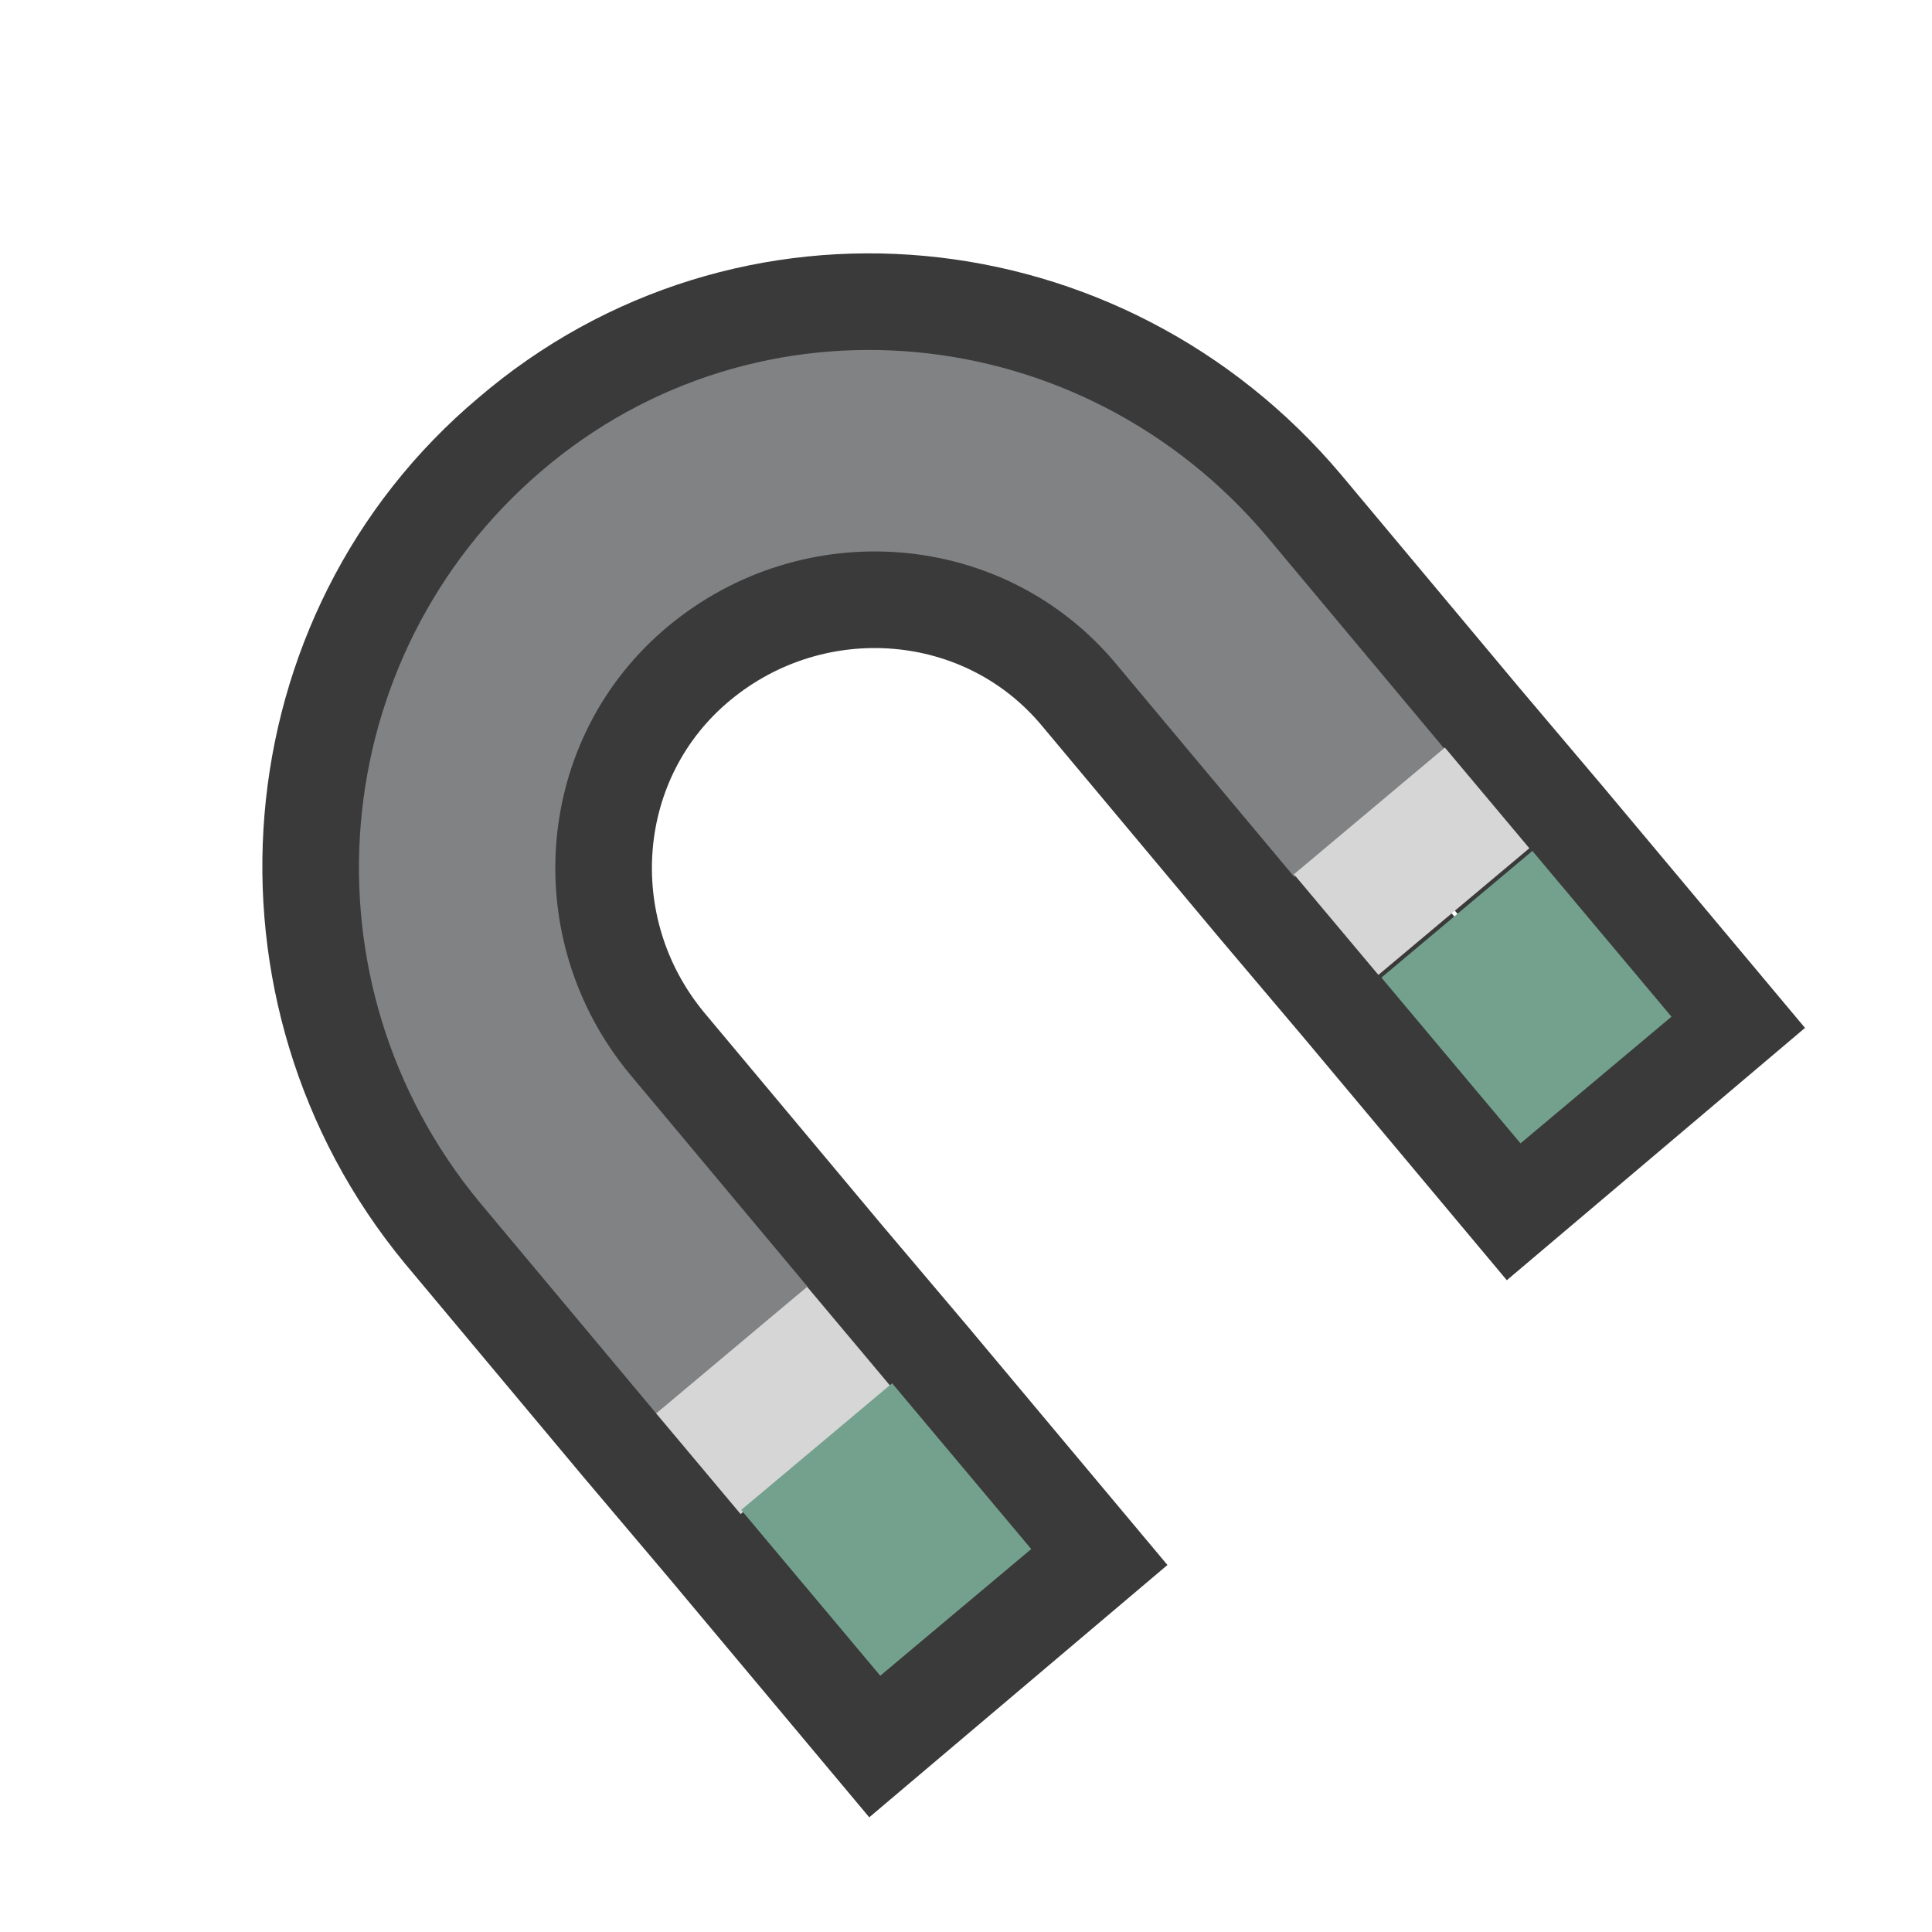
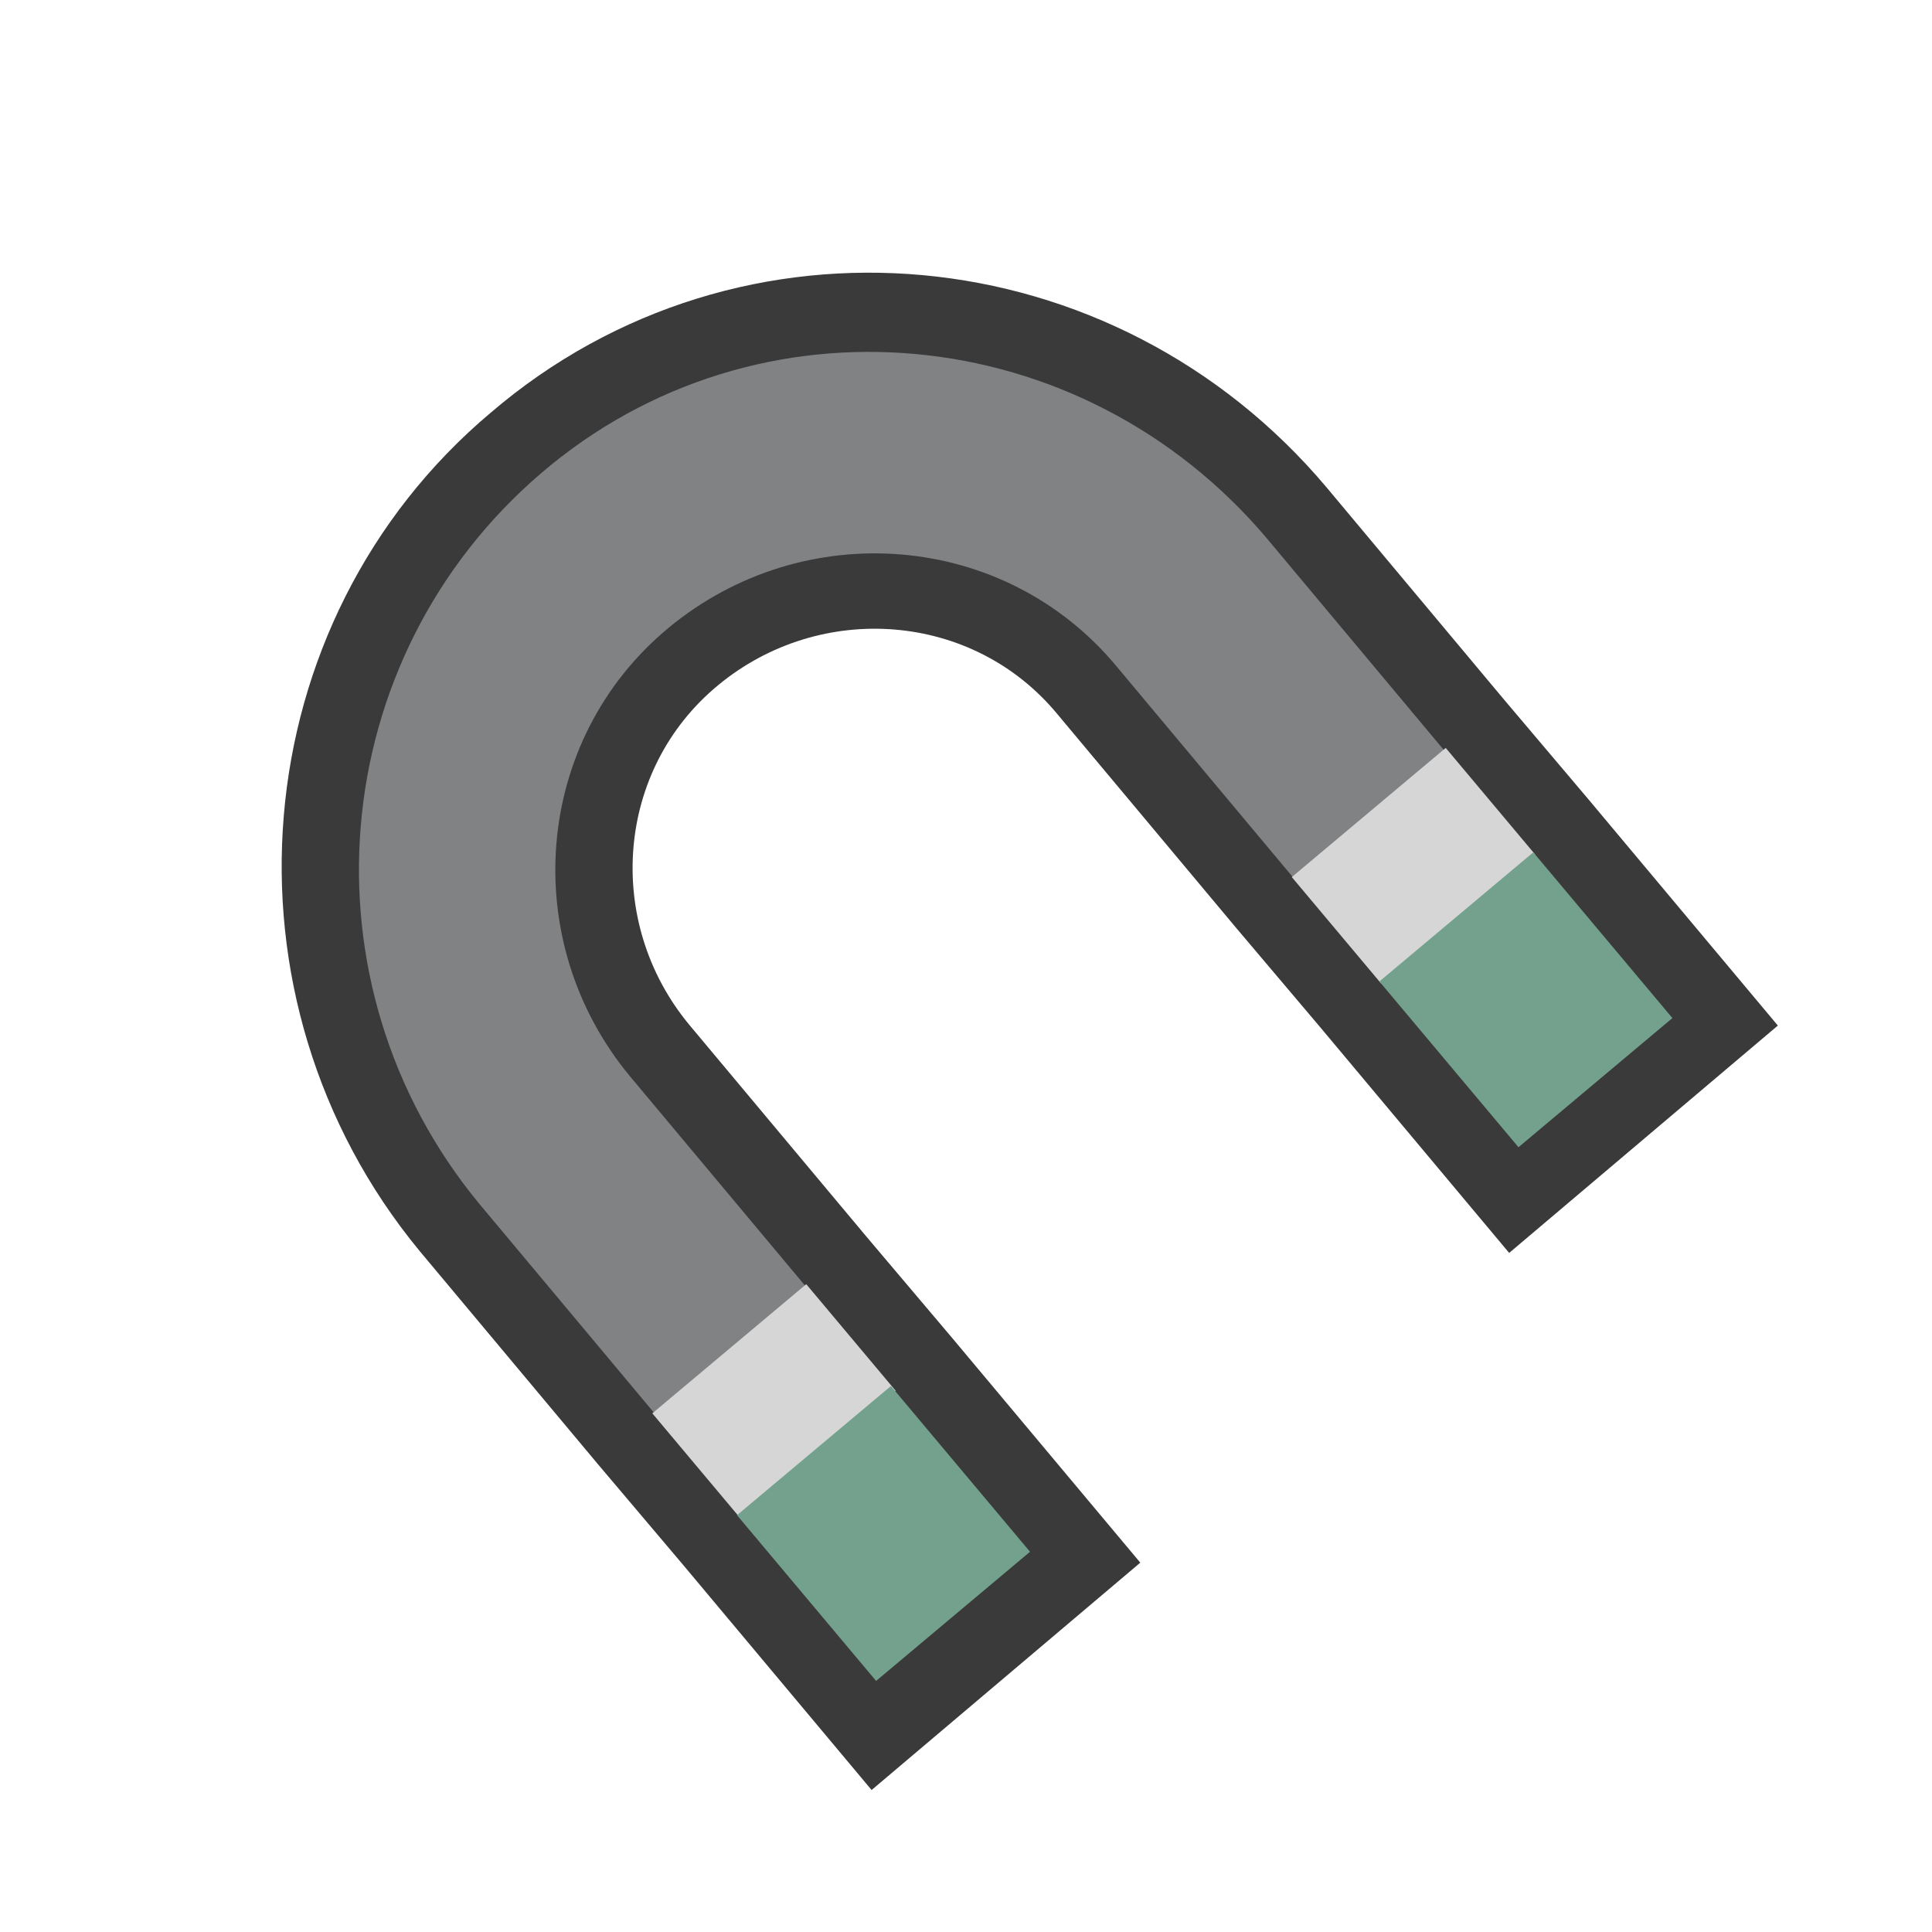
<svg xmlns="http://www.w3.org/2000/svg" id="Layer_1" version="1.1" viewBox="0 0 50 50">
  <defs>
    <style>
      .st0 {
        fill: #d6d6d6;
      }

      .st1 {
        fill: #73a18e;
      }

      .st2 {
        fill: #818284;
      }

      .st3 {
        fill: none;
        stroke: #3a3a3a;
        stroke-miterlimit: 10;
-         stroke-width: 5px;
+         stroke-width: 4px;
      }
    </style>
  </defs>
-   <path class="st3" d="M14,12.2c-5.6,4.7-6.3,13.2-1.6,18.9l4.6,5.5,2.2,2.6,3.6,4.3,3.9-3.3-3.6-4.3-2.2-2.6h0s-4.6-5.5-4.6-5.5c-2.9-3.5-2.5-8.7,1-11.6s8.7-2.5,11.6,1l4.6,5.5h0s2.2,2.6,2.2,2.6l3.6,4.3,3.9-3.3-3.6-4.3-2.2-2.6-4.6-5.5c-4.8-5.7-13.2-6.5-18.8-1.7Z" />
+   <path class="st3" d="M14,12.2c-5.6,4.7-6.3,13.2-1.6,18.9l4.6,5.5,2.2,2.6,3.6,4.3,3.9-3.3-3.6-4.3-2.2-2.6h0l-4.6-5.5c-2.9-3.5-2.5-8.7,1-11.6s8.7-2.5,11.6,1l4.6,5.5h0l2.2,2.6,3.6,4.3,3.9-3.3-3.6-4.3-2.2-2.6-4.6-5.5c-4.8-5.7-13.2-6.5-18.8-1.7Z" />
  <g>
-     <path class="st2" d="M16.3,27.8c-2.9-3.5-2.5-8.7,1-11.6s8.7-2.5,11.6,1l4.6,5.5,3.9-3.3-4.6-5.5c-4.8-5.7-13.2-6.5-18.8-1.7s-6.3,13.2-1.6,18.9l4.6,5.5,3.9-3.3-4.6-5.5Z" />
-     <rect class="st0" x="17.5" y="34.5" width="5.1" height="3.4" transform="translate(-18.6 21.4) rotate(-40)" />
-     <rect class="st0" x="34" y="20.6" width="5.1" height="3.4" transform="translate(-5.8 28.7) rotate(-40)" />
-     <rect class="st1" x="36.9" y="23" width="5.1" height="5.6" transform="translate(-7.3 31.4) rotate(-40)" />
-     <rect class="st1" x="20.4" y="36.8" width="5.1" height="5.6" transform="translate(-20.1 24) rotate(-40)" />
+     <path class="st2" d="M16.3,27.85c-2.9-3.5-2.5-8.7,1-11.6s8.7-2.5,11.6,1l4.6,5.5,3.9-3.3-4.6-5.5c-4.8-5.7-13.2-6.5-18.8-1.7s-6.3,13.2-1.6,18.9l4.6,5.5,3.9-3.3-4.6-5.5Z" />
+     <rect class="st0" x="17.43" y="34.49" width="5.2" height="3.6" transform="translate(-18.64 21.36) rotate(-40)" />
+     <rect class="st0" x="33.98" y="20.6" width="5.2" height="3.6" transform="translate(-5.84 28.76) rotate(-40)" />
+     <rect class="st1" x="36.89" y="23.07" width="5.2" height="5.6" transform="translate(-7.39 31.44) rotate(-40)" />
+     <rect class="st1" x="20.27" y="36.88" width="5.2" height="5.6" transform="translate(-20.16 23.99) rotate(-40)" />
  </g>
</svg>
